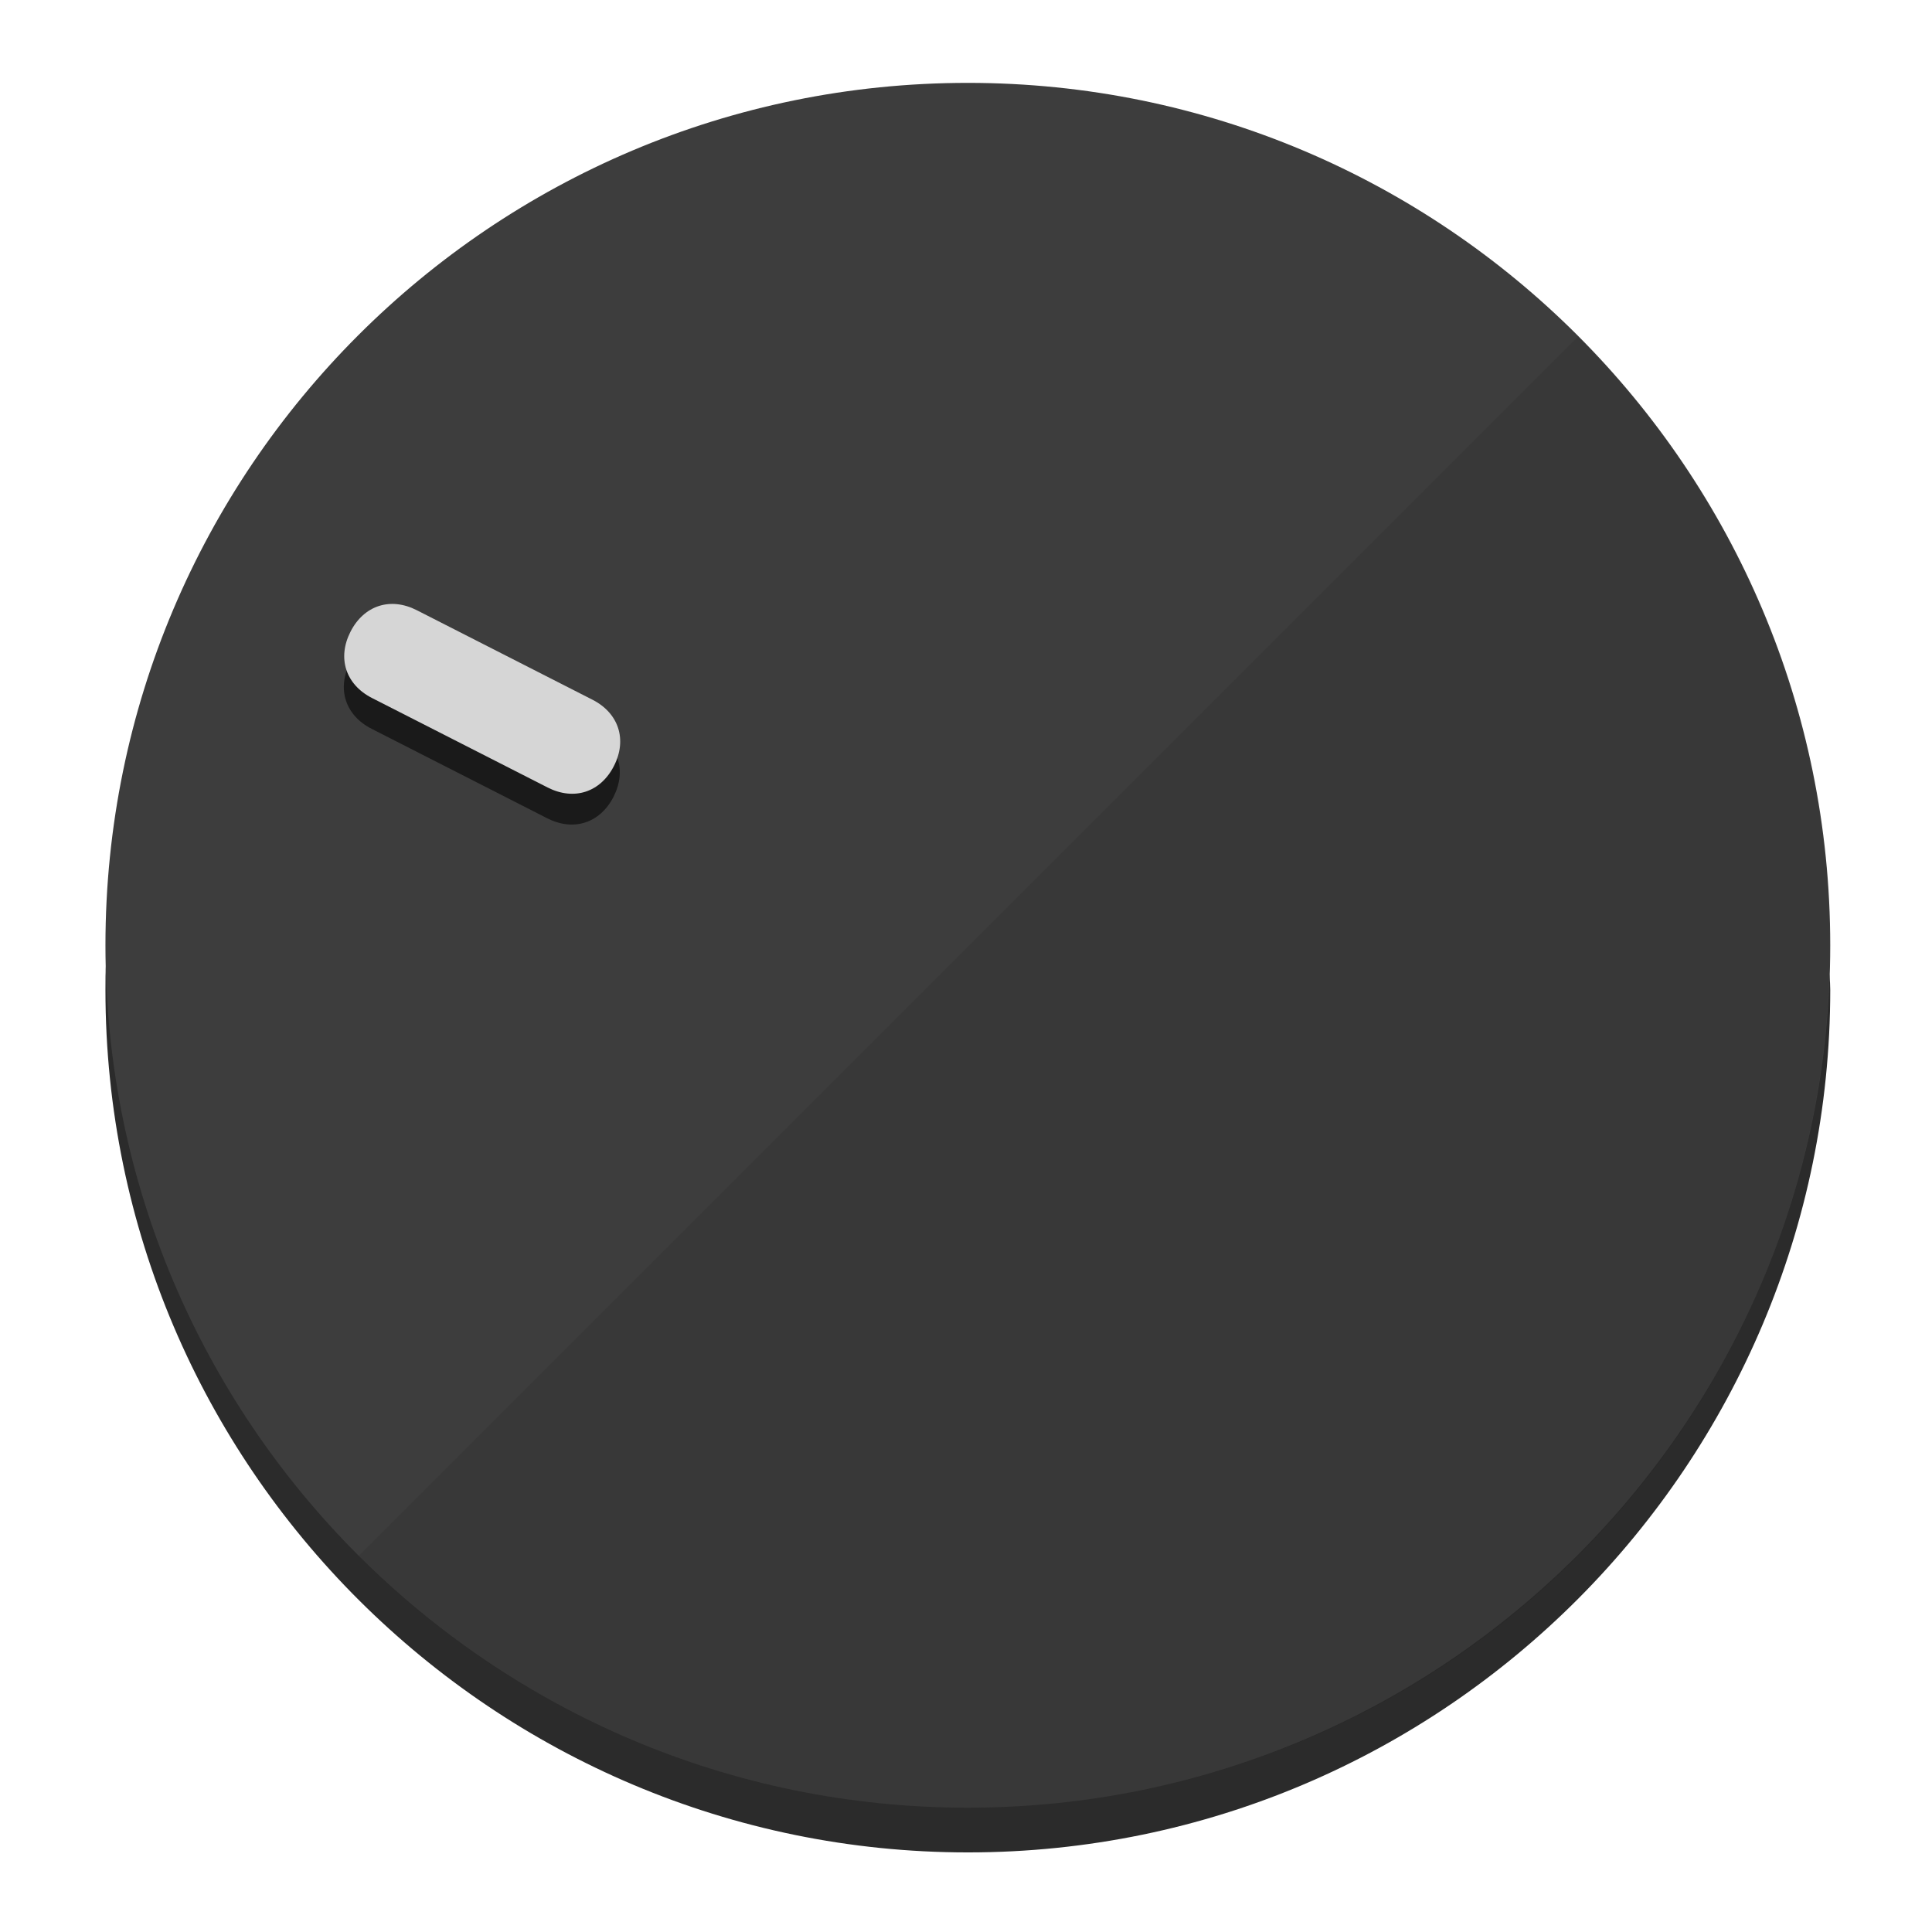
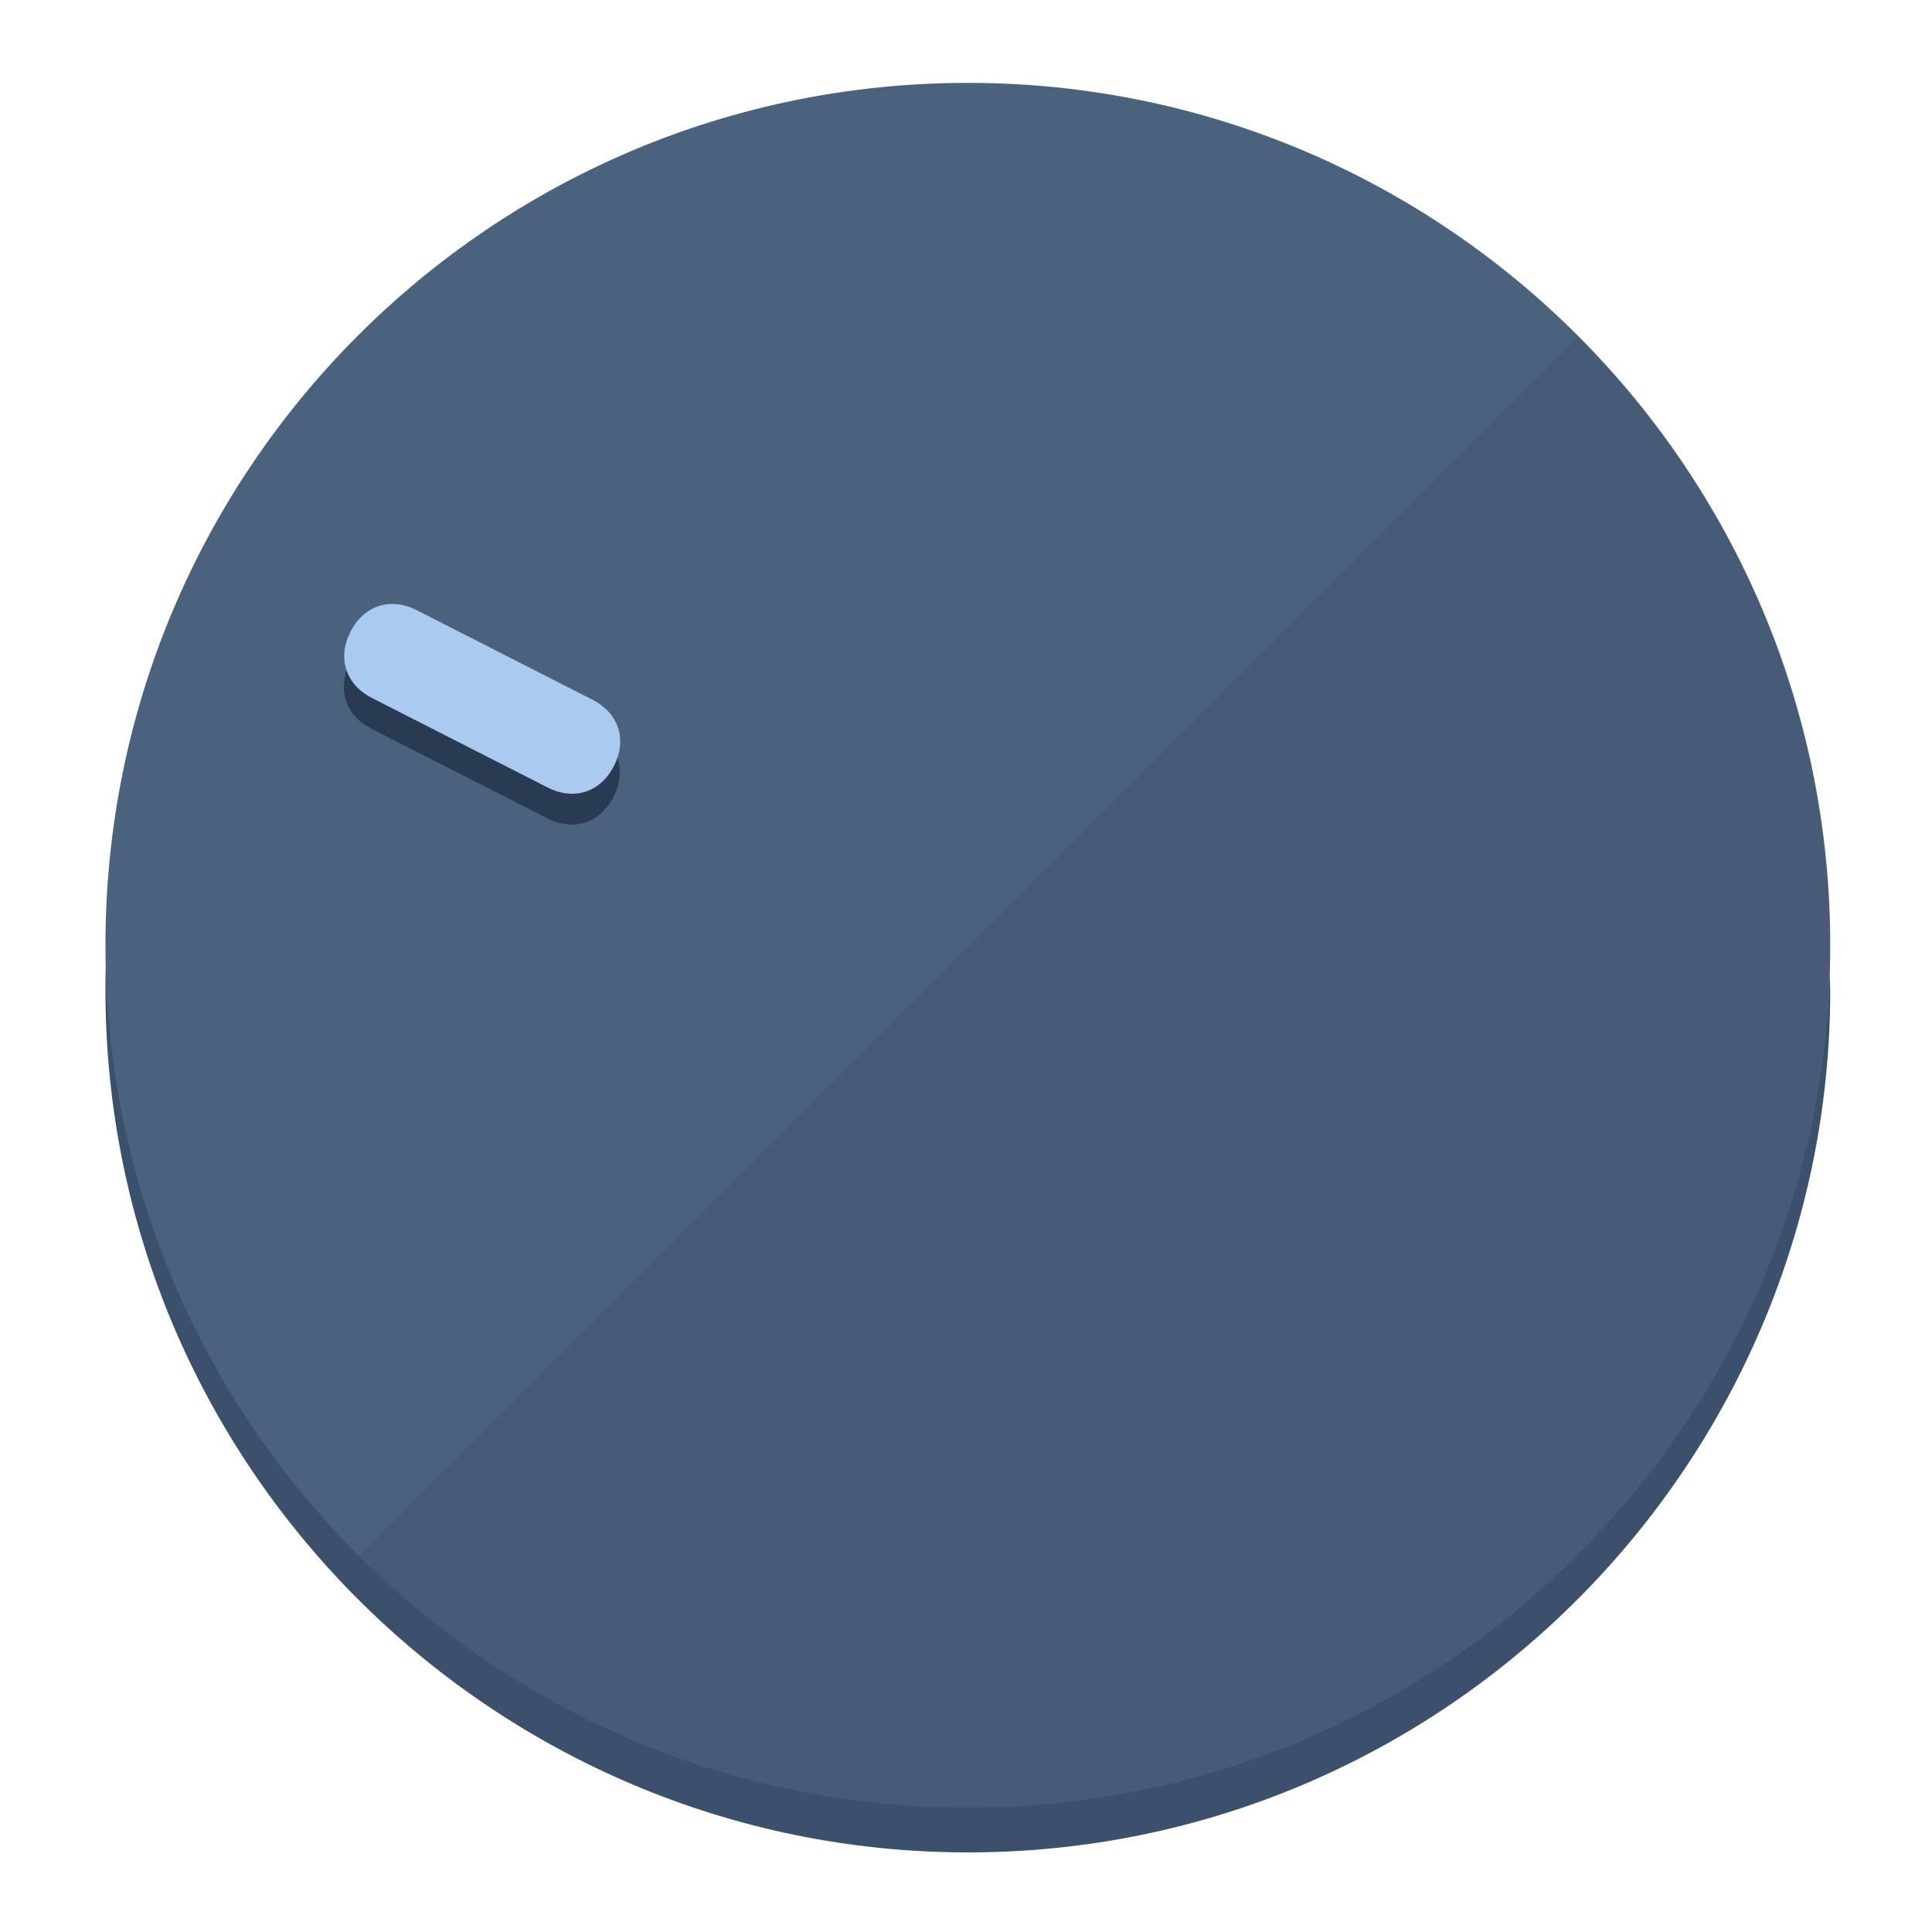
<svg xmlns="http://www.w3.org/2000/svg" height="120px" width="120px" version="1.1" id="Layer_1" viewBox="0 0 496.8 496.8" xml:space="preserve">
  <defs id="defs23" />
  <g id="g3158">
-     <path style="display:inline;fill:#2B2B2B;fill-opacity:1;stroke-width:1.584" d="m 248.875,445.92 c 116.582,0 212.89,-91.238 220.493,-205.286 0,5.069 1.267,8.87 1.267,13.939 0,121.651 -98.842,221.76 -221.76,221.76 -121.651,0 -221.76,-98.842 -221.76,-221.76 0,-5.069 0,-8.87 1.267,-13.939 7.603,114.048 103.91,205.286 220.493,205.286 z" id="path8" />
-     <circle style="display:inline;fill:#3D3D3D;fill-opacity:1;stroke-width:1.584" cx="248.875" cy="243.071" r="221.76" id="circle12" />
-     <path style="display:inline;fill:#1A1A1A;fill-opacity:0.154;stroke-width:1.587" d="m 405.744,86.606 c 86.308,86.308 86.308,227.193 0,313.5 -86.308,86.308 -227.193,86.308 -313.5,0" id="path14" />
+     <path style="display:inline;fill:#3A506B;fill-opacity:1;stroke-width:1.584" d="m 248.875,445.92 c 116.582,0 212.89,-91.238 220.493,-205.286 0,5.069 1.267,8.87 1.267,13.939 0,121.651 -98.842,221.76 -221.76,221.76 -121.651,0 -221.76,-98.842 -221.76,-221.76 0,-5.069 0,-8.87 1.267,-13.939 7.603,114.048 103.91,205.286 220.493,205.286 z" id="path8" />
+     <circle style="display:inline;fill:#4B627D;fill-opacity:1;stroke-width:1.584" cx="248.875" cy="243.071" r="221.76" id="circle12" />
+     <path style="display:inline;fill:#293B52;fill-opacity:0.154;stroke-width:1.587" d="m 405.744,86.606 c 86.308,86.308 86.308,227.193 0,313.5 -86.308,86.308 -227.193,86.308 -313.5,0" id="path14" />
  </g>
  <g id="g3198">
    <circle style="display:none;fill:#000000;fill-opacity:0;stroke-width:1.584" cx="-104.232" cy="331.97" r="221.76" id="circle12-3" transform="rotate(-63)" />
-     <path style="display:inline;fill:#1A1A1A;fill-opacity:1;stroke-width:1.584" d="m 152.23,187.837 c 6.774,3.452 8.99,10.269 5.538,17.044 v 0 c -3.452,6.774 -10.269,8.99 -17.044,5.538 L 95.56,187.407 c -6.774,-3.452 -8.99,-10.269 -5.538,-17.044 v 0 c 3.452,-6.774 10.269,-8.99 17.044,-5.538 z" id="path3789" />
-     <path style="display:inline;fill:#D6D6D6;stroke-width:1.584" d="m 152.333,179.919 c 6.775,3.452 8.99,10.269 5.538,17.044 v 0 c -3.452,6.774 -10.269,8.99 -17.044,5.538 L 95.663,179.489 c -6.774,-3.452 -8.99,-10.269 -5.538,-17.044 v 0 c 3.452,-6.775 10.269,-8.99 17.044,-5.538 z" id="path915" />
+     <path style="display:inline;fill:#293B52;fill-opacity:1;stroke-width:1.584" d="m 152.23,187.837 c 6.774,3.452 8.99,10.269 5.538,17.044 v 0 c -3.452,6.774 -10.269,8.99 -17.044,5.538 L 95.56,187.407 c -6.774,-3.452 -8.99,-10.269 -5.538,-17.044 v 0 c 3.452,-6.774 10.269,-8.99 17.044,-5.538 z" id="path3789" />
+     <path style="display:inline;fill:#AACAF0;stroke-width:1.584" d="m 152.333,179.919 c 6.775,3.452 8.99,10.269 5.538,17.044 v 0 c -3.452,6.774 -10.269,8.99 -17.044,5.538 L 95.663,179.489 c -6.774,-3.452 -8.99,-10.269 -5.538,-17.044 v 0 c 3.452,-6.775 10.269,-8.99 17.044,-5.538 z" id="path915" />
  </g>
</svg>
